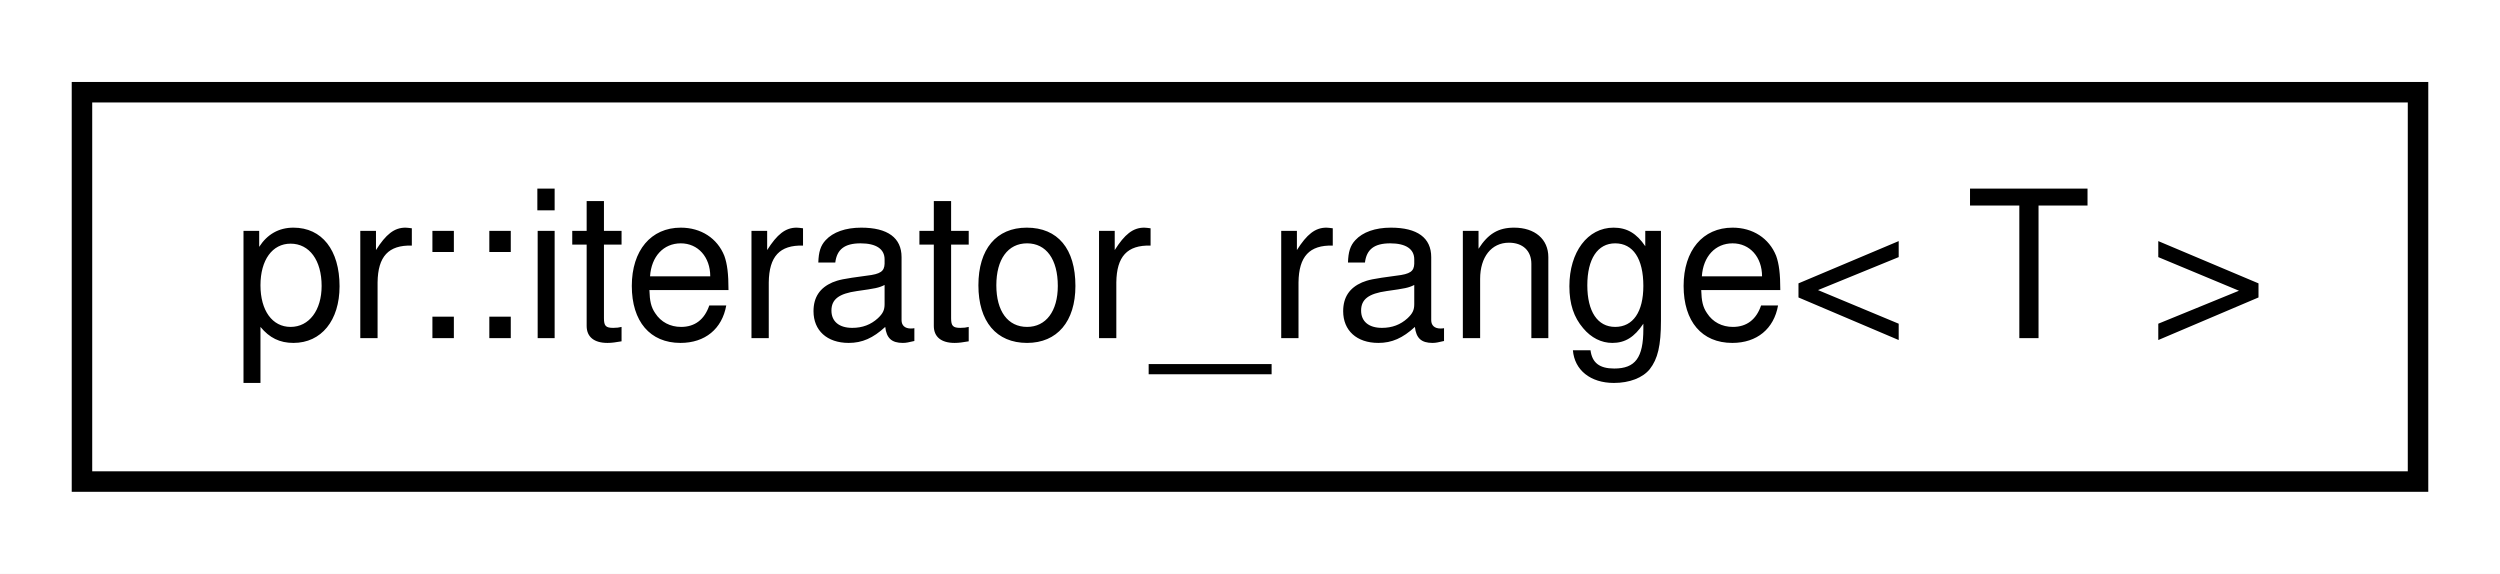
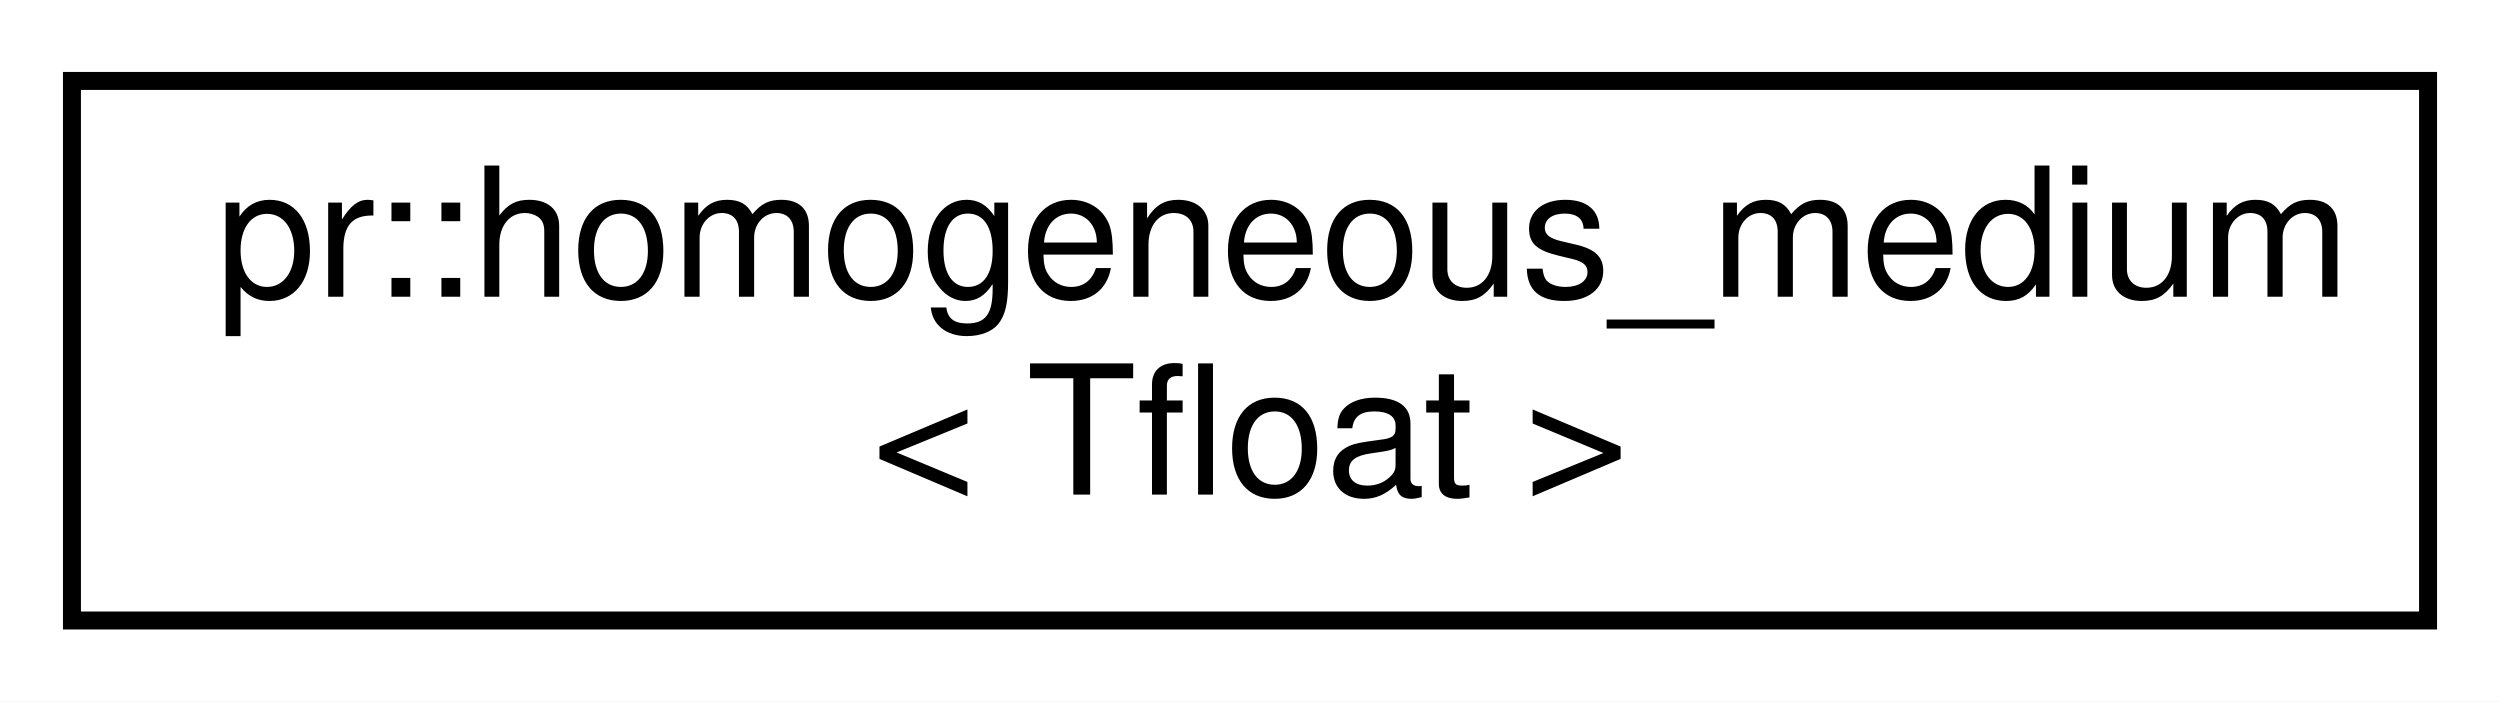
- <svg xmlns="http://www.w3.org/2000/svg" xmlns:xlink="http://www.w3.org/1999/xlink" width="122pt" height="28pt" viewBox="0.00 0.00 122.00 28.00">
-   <g id="graph0" class="graph" transform="scale(1 1) rotate(0) translate(4 24)">
-     <polygon fill="#ffffff" stroke="transparent" points="-4,4 -4,-24 118,-24 118,4 -4,4" />
+ <svg xmlns="http://www.w3.org/2000/svg" xmlns:xlink="http://www.w3.org/1999/xlink" width="139pt" height="39pt" viewBox="0.00 0.00 139.00 39.00">
+   <g id="graph0" class="graph" transform="scale(1 1) rotate(0) translate(4 35)">
+     <polygon fill="#ffffff" stroke="transparent" points="-4,4 -4,-35 135,-35 135,4 -4,4" />
    <g id="node1" class="node">
      <g id="a_node1">
-         <a xlink:href="classpr_1_1iterator__range.html" target="_top" xlink:title="Iterator range. ">
-           <polygon fill="#ffffff" stroke="#000000" points="0,-.5 0,-19.5 114,-19.5 114,-.5 0,-.5" />
-           <text text-anchor="middle" x="57" y="-7.5" font-family="Helvetica,sans-Serif" font-size="10.00" fill="#000000">pr::iterator_range&lt; T &gt;</text>
+         <a xlink:href="structpr_1_1homogeneous__medium.html" target="_top" xlink:title="Homogeneous medium. ">
+           <polygon fill="#ffffff" stroke="#000000" points="0,-.5 0,-30.5 131,-30.5 131,-.5 0,-.5" />
+           <text text-anchor="start" x="8" y="-18.5" font-family="Helvetica,sans-Serif" font-size="10.00" fill="#000000">pr::homogeneous_medium</text>
+           <text text-anchor="middle" x="65.5" y="-7.5" font-family="Helvetica,sans-Serif" font-size="10.00" fill="#000000">&lt; Tfloat &gt;</text>
        </a>
      </g>
    </g>
  </g>
</svg>
